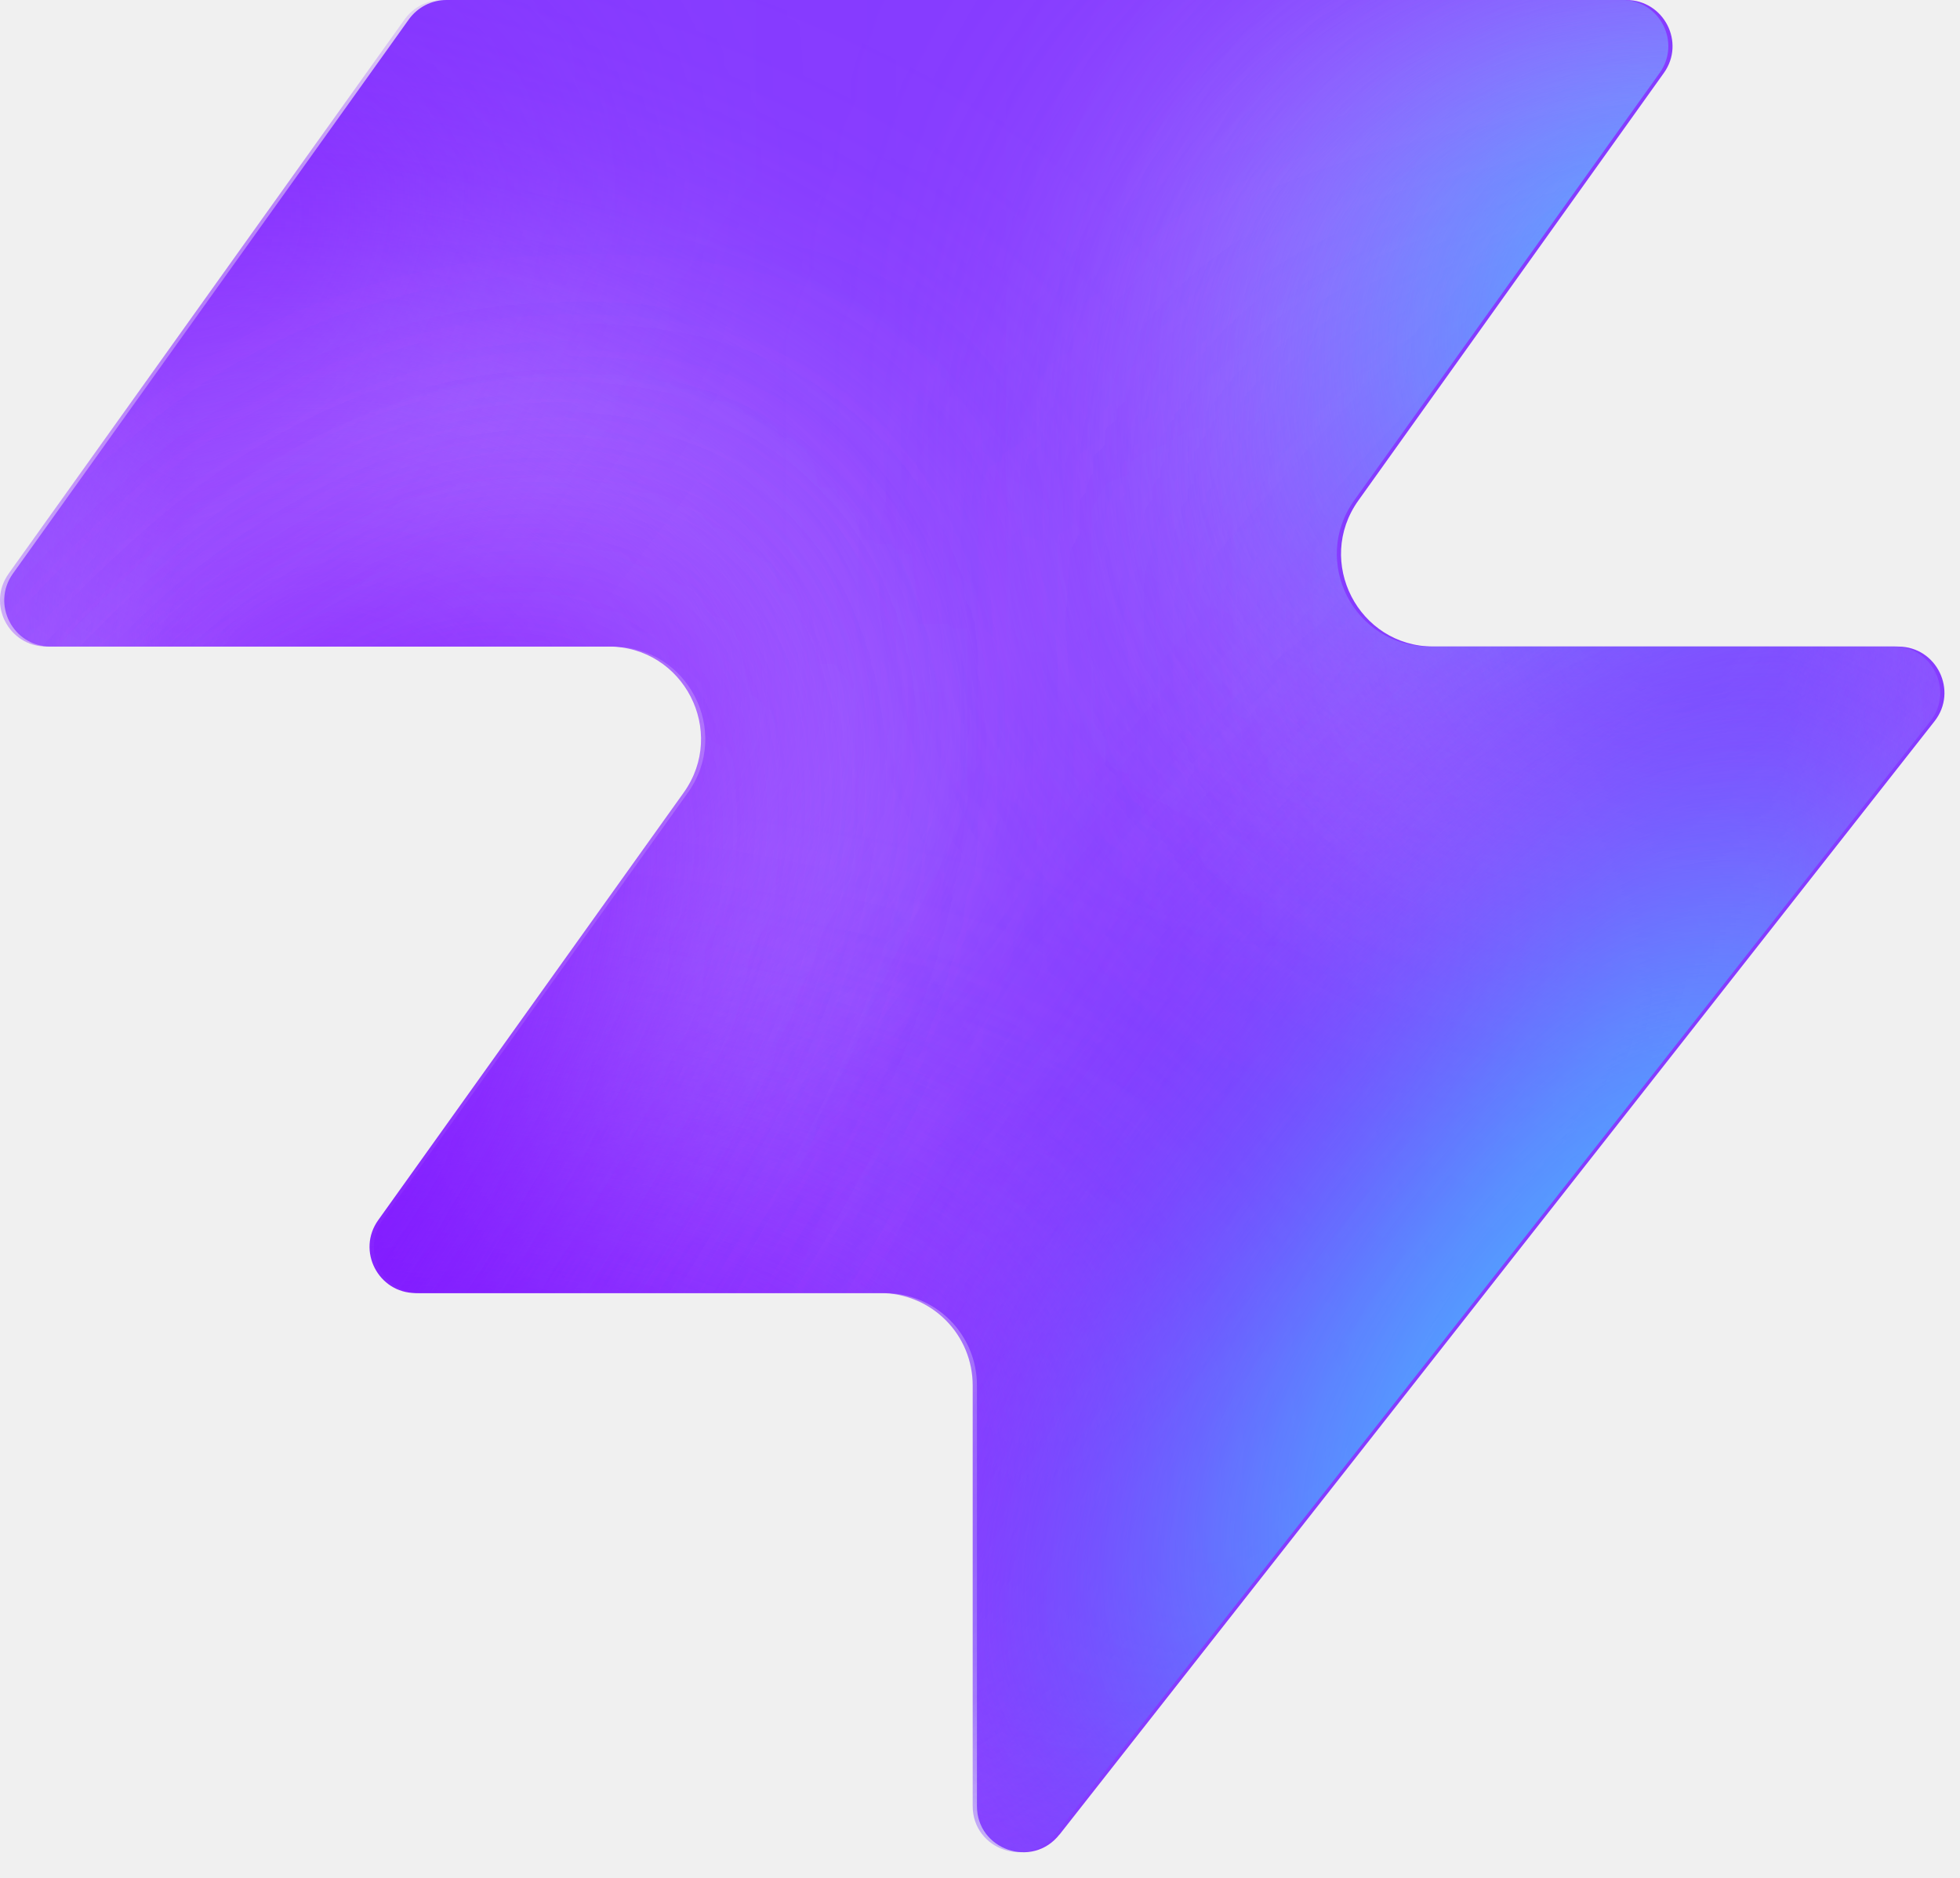
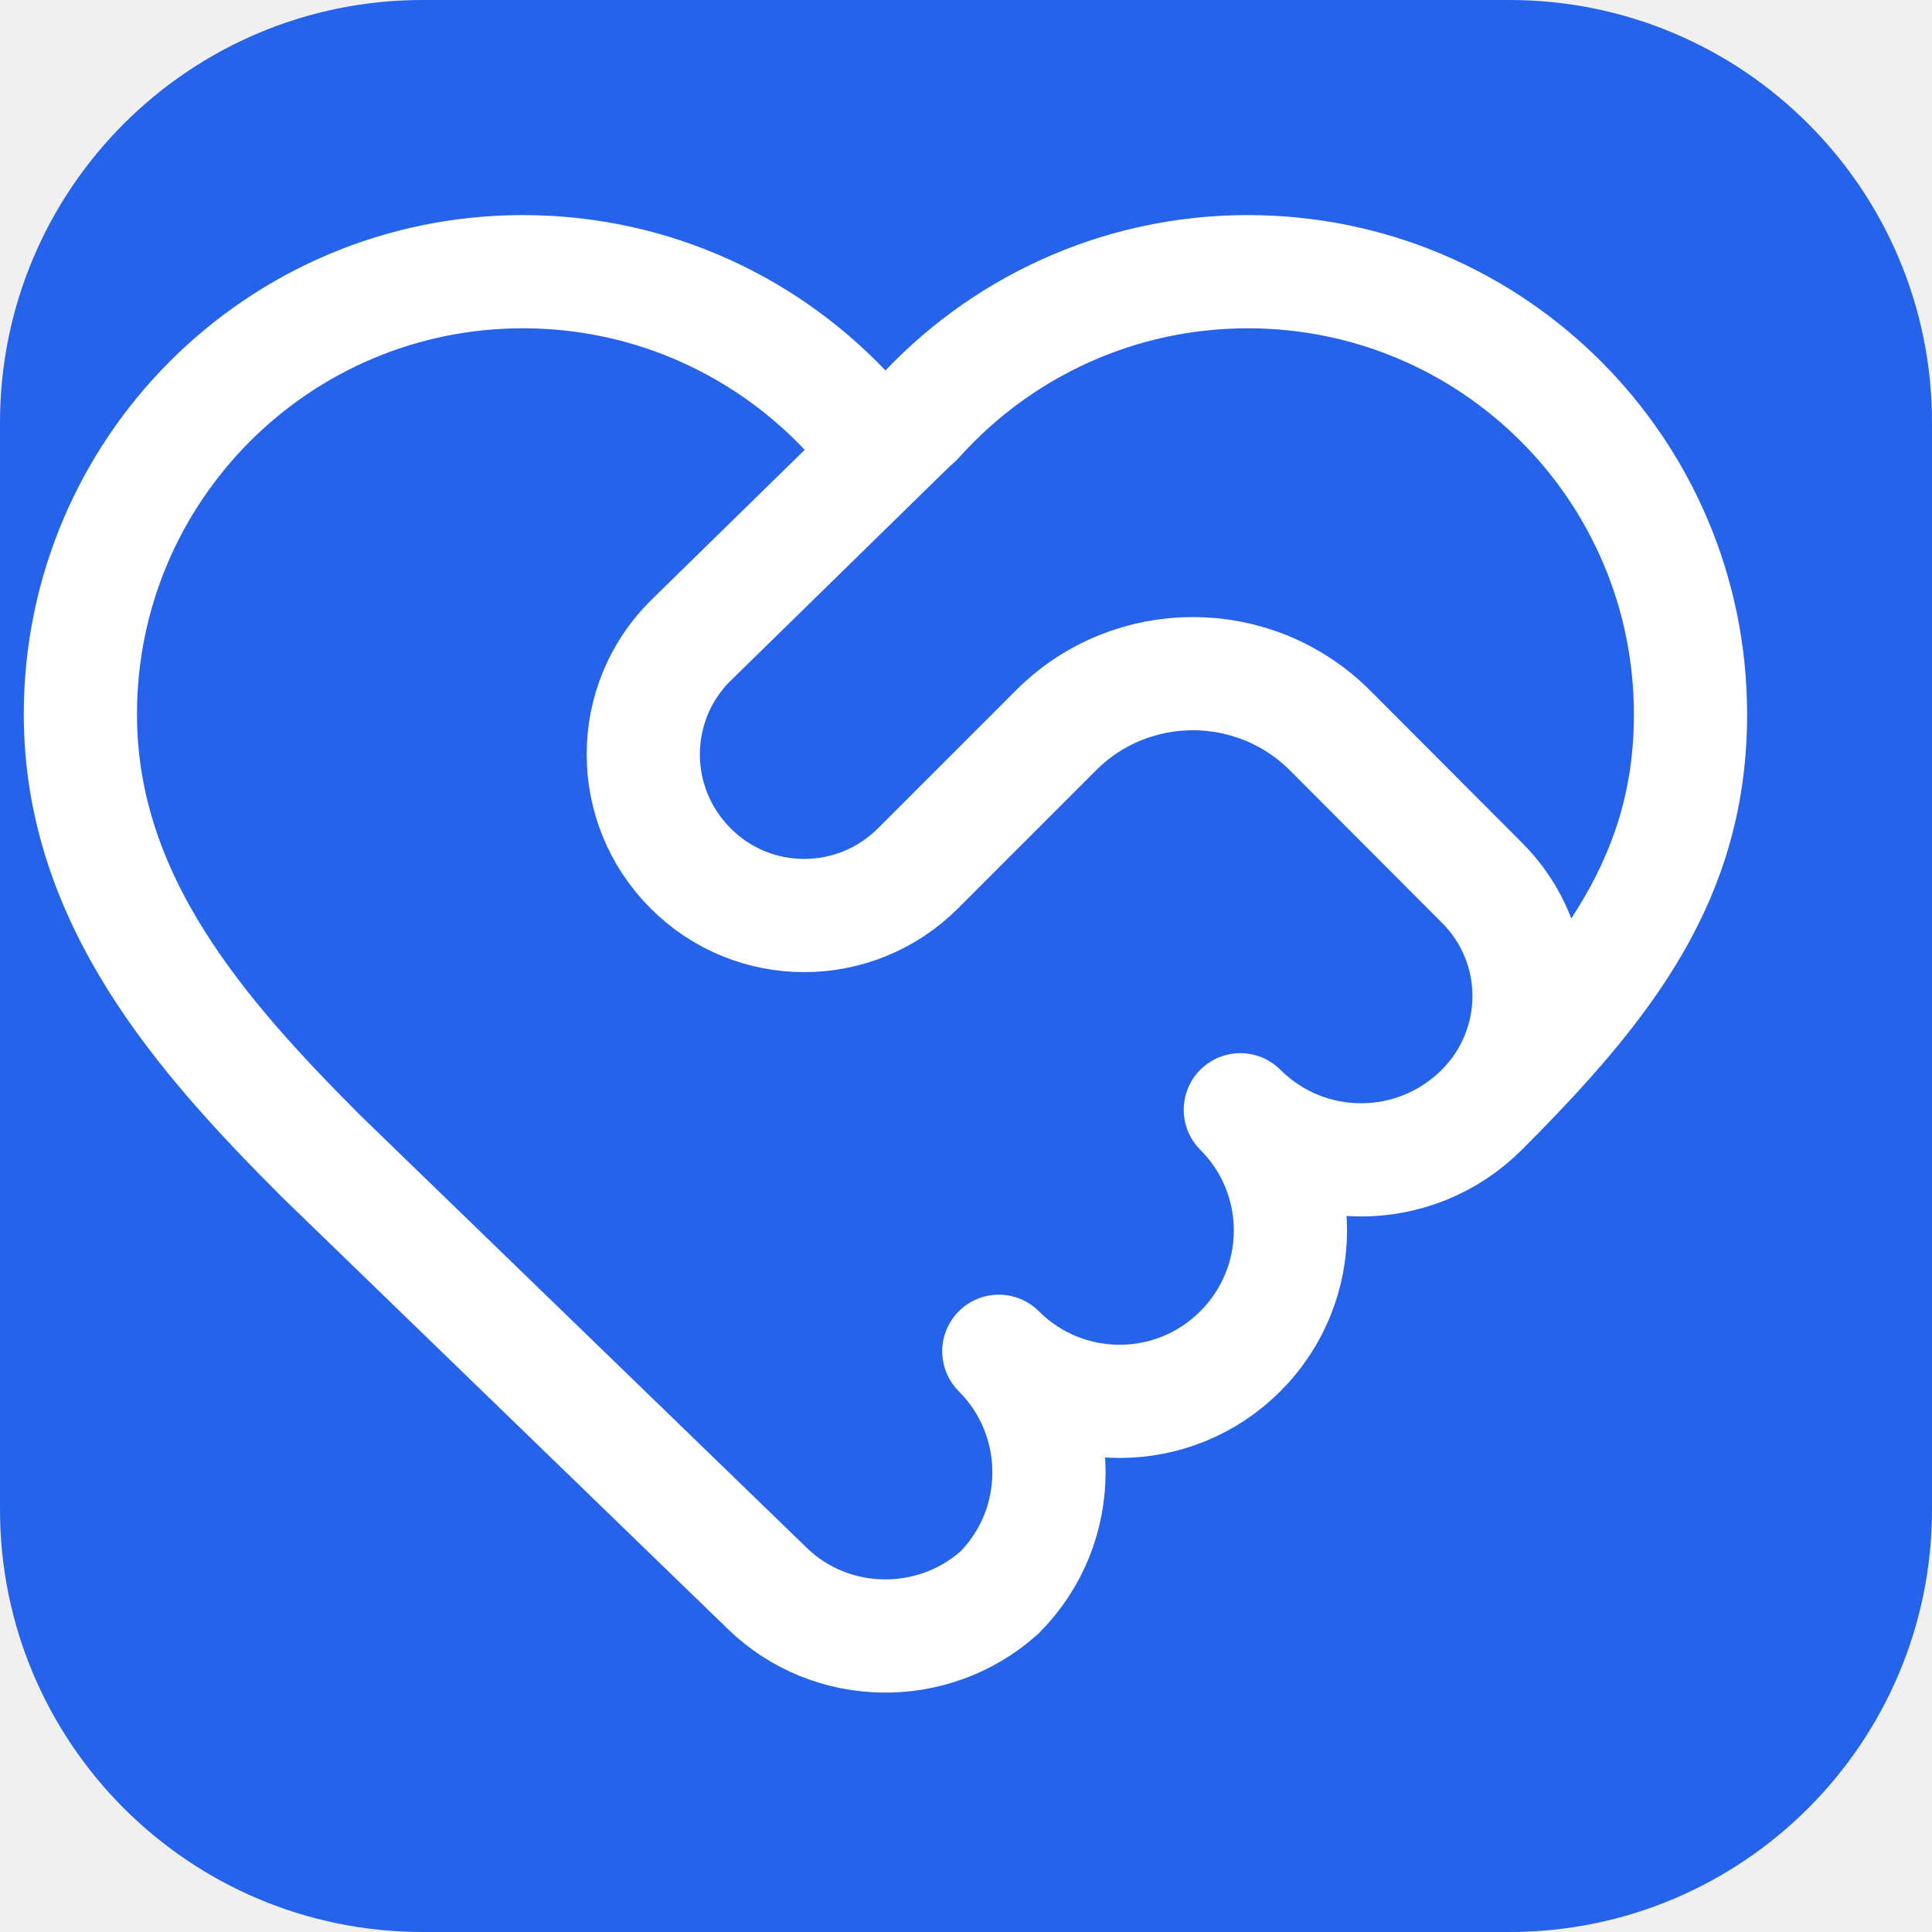
- <svg xmlns="http://www.w3.org/2000/svg" width="48" height="46" fill="none" viewBox="0 0 48 46">
-   <path fill="#863bff" d="M25.946 44.938c-.664.845-2.021.375-2.021-.698V33.937a2.26 2.26 0 0 0-2.262-2.262H10.287c-.92 0-1.456-1.04-.92-1.788l7.48-10.471c1.07-1.497 0-3.578-1.842-3.578H1.237c-.92 0-1.456-1.04-.92-1.788L10.013.474c.214-.297.556-.474.92-.474h28.894c.92 0 1.456 1.04.92 1.788l-7.48 10.471c-1.07 1.498 0 3.579 1.842 3.579h11.377c.943 0 1.473 1.088.89 1.83L25.947 44.94z" style="fill:#863bff;fill:color(display-p3 .525 .23 1);fill-opacity:1" />
-   <mask id="a" width="48" height="46" x="0" y="0" maskUnits="userSpaceOnUse" style="mask-type:alpha">
-     <path fill="#000" d="M25.842 44.938c-.664.844-2.021.375-2.021-.698V33.937a2.26 2.26 0 0 0-2.262-2.262H10.183c-.92 0-1.456-1.04-.92-1.788l7.48-10.471c1.07-1.498 0-3.579-1.842-3.579H1.133c-.92 0-1.456-1.04-.92-1.787L9.91.473c.214-.297.556-.474.92-.474h28.894c.92 0 1.456 1.04.92 1.788l-7.48 10.471c-1.07 1.498 0 3.578 1.842 3.578h11.377c.943 0 1.473 1.088.89 1.832L25.843 44.94z" style="fill:#000;fill-opacity:1" />
-   </mask>
-   <g mask="url(#a)">
-     <g filter="url(#b)">
-       <ellipse cx="5.508" cy="14.704" fill="#ede6ff" rx="5.508" ry="14.704" style="fill:#ede6ff;fill:color(display-p3 .927 .903 1);fill-opacity:1" transform="matrix(.00324 1 1 -.00324 -4.47 31.516)" />
-     </g>
-     <g filter="url(#c)">
-       <ellipse cx="10.399" cy="29.851" fill="#ede6ff" rx="10.399" ry="29.851" style="fill:#ede6ff;fill:color(display-p3 .927 .903 1);fill-opacity:1" transform="matrix(.00324 1 1 -.00324 -39.328 7.883)" />
-     </g>
-     <g filter="url(#d)">
-       <ellipse cx="5.508" cy="30.487" fill="#7e14ff" rx="5.508" ry="30.487" style="fill:#7e14ff;fill:color(display-p3 .492 .077 1);fill-opacity:1" transform="rotate(89.814 -25.913 -14.639)scale(1 -1)" />
-     </g>
-     <g filter="url(#e)">
-       <ellipse cx="5.508" cy="30.599" fill="#7e14ff" rx="5.508" ry="30.599" style="fill:#7e14ff;fill:color(display-p3 .492 .077 1);fill-opacity:1" transform="rotate(89.814 -32.644 -3.334)scale(1 -1)" />
-     </g>
-     <g filter="url(#f)">
-       <ellipse cx="5.508" cy="30.599" fill="#7e14ff" rx="5.508" ry="30.599" style="fill:#7e14ff;fill:color(display-p3 .492 .077 1);fill-opacity:1" transform="matrix(.00324 1 1 -.00324 -34.34 30.47)" />
-     </g>
-     <g filter="url(#g)">
-       <ellipse cx="14.072" cy="22.078" fill="#ede6ff" rx="14.072" ry="22.078" style="fill:#ede6ff;fill:color(display-p3 .927 .903 1);fill-opacity:1" transform="rotate(93.35 24.506 48.493)scale(-1 1)" />
-     </g>
-     <g filter="url(#h)">
-       <ellipse cx="3.47" cy="21.501" fill="#7e14ff" rx="3.47" ry="21.501" style="fill:#7e14ff;fill:color(display-p3 .492 .077 1);fill-opacity:1" transform="rotate(89.009 28.708 47.59)scale(-1 1)" />
-     </g>
-     <g filter="url(#i)">
-       <ellipse cx="3.47" cy="21.501" fill="#7e14ff" rx="3.47" ry="21.501" style="fill:#7e14ff;fill:color(display-p3 .492 .077 1);fill-opacity:1" transform="rotate(89.009 28.708 47.59)scale(-1 1)" />
-     </g>
-     <g filter="url(#j)">
-       <ellipse cx=".387" cy="8.972" fill="#7e14ff" rx="4.407" ry="29.108" style="fill:#7e14ff;fill:color(display-p3 .492 .077 1);fill-opacity:1" transform="rotate(39.51 .387 8.972)" />
-     </g>
-     <g filter="url(#k)">
-       <ellipse cx="47.523" cy="-6.092" fill="#7e14ff" rx="4.407" ry="29.108" style="fill:#7e14ff;fill:color(display-p3 .492 .077 1);fill-opacity:1" transform="rotate(37.892 47.523 -6.092)" />
-     </g>
-     <g filter="url(#l)">
-       <ellipse cx="41.412" cy="6.333" fill="#47bfff" rx="5.971" ry="9.665" style="fill:#47bfff;fill:color(display-p3 .28 .748 1);fill-opacity:1" transform="rotate(37.892 41.412 6.333)" />
-     </g>
-     <g filter="url(#m)">
-       <ellipse cx="-1.879" cy="38.332" fill="#7e14ff" rx="4.407" ry="29.108" style="fill:#7e14ff;fill:color(display-p3 .492 .077 1);fill-opacity:1" transform="rotate(37.892 -1.88 38.332)" />
-     </g>
-     <g filter="url(#n)">
-       <ellipse cx="-1.879" cy="38.332" fill="#7e14ff" rx="4.407" ry="29.108" style="fill:#7e14ff;fill:color(display-p3 .492 .077 1);fill-opacity:1" transform="rotate(37.892 -1.88 38.332)" />
-     </g>
-     <g filter="url(#o)">
-       <ellipse cx="35.651" cy="29.907" fill="#7e14ff" rx="4.407" ry="29.108" style="fill:#7e14ff;fill:color(display-p3 .492 .077 1);fill-opacity:1" transform="rotate(37.892 35.651 29.907)" />
-     </g>
-     <g filter="url(#p)">
-       <ellipse cx="38.418" cy="32.4" fill="#47bfff" rx="5.971" ry="15.297" style="fill:#47bfff;fill:color(display-p3 .28 .748 1);fill-opacity:1" transform="rotate(37.892 38.418 32.4)" />
-     </g>
-   </g>
-   <defs>
-     <filter id="b" width="60.045" height="41.654" x="-19.77" y="16.149" color-interpolation-filters="sRGB" filterUnits="userSpaceOnUse">
-       <feFlood flood-opacity="0" result="BackgroundImageFix" />
-       <feBlend in="SourceGraphic" in2="BackgroundImageFix" result="shape" />
-       <feGaussianBlur result="effect1_foregroundBlur_2002_17158" stdDeviation="7.659" />
-     </filter>
-     <filter id="c" width="90.34" height="51.437" x="-54.613" y="-7.533" color-interpolation-filters="sRGB" filterUnits="userSpaceOnUse">
-       <feFlood flood-opacity="0" result="BackgroundImageFix" />
-       <feBlend in="SourceGraphic" in2="BackgroundImageFix" result="shape" />
-       <feGaussianBlur result="effect1_foregroundBlur_2002_17158" stdDeviation="7.659" />
-     </filter>
-     <filter id="d" width="79.355" height="29.4" x="-49.64" y="2.03" color-interpolation-filters="sRGB" filterUnits="userSpaceOnUse">
-       <feFlood flood-opacity="0" result="BackgroundImageFix" />
-       <feBlend in="SourceGraphic" in2="BackgroundImageFix" result="shape" />
-       <feGaussianBlur result="effect1_foregroundBlur_2002_17158" stdDeviation="4.596" />
-     </filter>
-     <filter id="e" width="79.579" height="29.4" x="-45.045" y="20.029" color-interpolation-filters="sRGB" filterUnits="userSpaceOnUse">
-       <feFlood flood-opacity="0" result="BackgroundImageFix" />
-       <feBlend in="SourceGraphic" in2="BackgroundImageFix" result="shape" />
-       <feGaussianBlur result="effect1_foregroundBlur_2002_17158" stdDeviation="4.596" />
-     </filter>
-     <filter id="f" width="79.579" height="29.4" x="-43.513" y="21.178" color-interpolation-filters="sRGB" filterUnits="userSpaceOnUse">
-       <feFlood flood-opacity="0" result="BackgroundImageFix" />
-       <feBlend in="SourceGraphic" in2="BackgroundImageFix" result="shape" />
-       <feGaussianBlur result="effect1_foregroundBlur_2002_17158" stdDeviation="4.596" />
-     </filter>
-     <filter id="g" width="74.749" height="58.852" x="15.756" y="-17.901" color-interpolation-filters="sRGB" filterUnits="userSpaceOnUse">
-       <feFlood flood-opacity="0" result="BackgroundImageFix" />
-       <feBlend in="SourceGraphic" in2="BackgroundImageFix" result="shape" />
-       <feGaussianBlur result="effect1_foregroundBlur_2002_17158" stdDeviation="7.659" />
-     </filter>
-     <filter id="h" width="61.377" height="25.362" x="23.548" y="2.284" color-interpolation-filters="sRGB" filterUnits="userSpaceOnUse">
-       <feFlood flood-opacity="0" result="BackgroundImageFix" />
-       <feBlend in="SourceGraphic" in2="BackgroundImageFix" result="shape" />
-       <feGaussianBlur result="effect1_foregroundBlur_2002_17158" stdDeviation="4.596" />
-     </filter>
-     <filter id="i" width="61.377" height="25.362" x="23.548" y="2.284" color-interpolation-filters="sRGB" filterUnits="userSpaceOnUse">
-       <feFlood flood-opacity="0" result="BackgroundImageFix" />
-       <feBlend in="SourceGraphic" in2="BackgroundImageFix" result="shape" />
-       <feGaussianBlur result="effect1_foregroundBlur_2002_17158" stdDeviation="4.596" />
-     </filter>
-     <filter id="j" width="56.045" height="63.649" x="-27.636" y="-22.853" color-interpolation-filters="sRGB" filterUnits="userSpaceOnUse">
-       <feFlood flood-opacity="0" result="BackgroundImageFix" />
-       <feBlend in="SourceGraphic" in2="BackgroundImageFix" result="shape" />
-       <feGaussianBlur result="effect1_foregroundBlur_2002_17158" stdDeviation="4.596" />
-     </filter>
-     <filter id="k" width="54.814" height="64.646" x="20.116" y="-38.415" color-interpolation-filters="sRGB" filterUnits="userSpaceOnUse">
-       <feFlood flood-opacity="0" result="BackgroundImageFix" />
-       <feBlend in="SourceGraphic" in2="BackgroundImageFix" result="shape" />
-       <feGaussianBlur result="effect1_foregroundBlur_2002_17158" stdDeviation="4.596" />
-     </filter>
-     <filter id="l" width="33.541" height="35.313" x="24.641" y="-11.323" color-interpolation-filters="sRGB" filterUnits="userSpaceOnUse">
-       <feFlood flood-opacity="0" result="BackgroundImageFix" />
-       <feBlend in="SourceGraphic" in2="BackgroundImageFix" result="shape" />
-       <feGaussianBlur result="effect1_foregroundBlur_2002_17158" stdDeviation="4.596" />
-     </filter>
-     <filter id="m" width="54.814" height="64.646" x="-29.286" y="6.009" color-interpolation-filters="sRGB" filterUnits="userSpaceOnUse">
-       <feFlood flood-opacity="0" result="BackgroundImageFix" />
-       <feBlend in="SourceGraphic" in2="BackgroundImageFix" result="shape" />
-       <feGaussianBlur result="effect1_foregroundBlur_2002_17158" stdDeviation="4.596" />
-     </filter>
-     <filter id="n" width="54.814" height="64.646" x="-29.286" y="6.009" color-interpolation-filters="sRGB" filterUnits="userSpaceOnUse">
-       <feFlood flood-opacity="0" result="BackgroundImageFix" />
-       <feBlend in="SourceGraphic" in2="BackgroundImageFix" result="shape" />
-       <feGaussianBlur result="effect1_foregroundBlur_2002_17158" stdDeviation="4.596" />
-     </filter>
-     <filter id="o" width="54.814" height="64.646" x="8.244" y="-2.416" color-interpolation-filters="sRGB" filterUnits="userSpaceOnUse">
-       <feFlood flood-opacity="0" result="BackgroundImageFix" />
-       <feBlend in="SourceGraphic" in2="BackgroundImageFix" result="shape" />
-       <feGaussianBlur result="effect1_foregroundBlur_2002_17158" stdDeviation="4.596" />
-     </filter>
-     <filter id="p" width="39.409" height="43.623" x="18.713" y="10.588" color-interpolation-filters="sRGB" filterUnits="userSpaceOnUse">
-       <feFlood flood-opacity="0" result="BackgroundImageFix" />
-       <feBlend in="SourceGraphic" in2="BackgroundImageFix" result="shape" />
-       <feGaussianBlur result="effect1_foregroundBlur_2002_17158" stdDeviation="4.596" />
-     </filter>
-   </defs>
+ <svg xmlns="http://www.w3.org/2000/svg" viewBox="0 0 512 512" role="img" aria-label="Otizm Destek">
+   <rect width="512" height="512" rx="112" fill="#2563eb" />
+   <path d="M392.6 294.2C426.4 260.4 448 232 448 189.3 448 124.5 395.5 72 330.7 72c-34.6 0-65.8 15-87.3 38.8-4.9 5.4-13.1 5.4-17.5 0C204.4 87 173.2 72 138.6 72 73.8 72 21.3 124.5 21.3 189.3c0 49.1 32 85.3 64 117.3L203.4 421c16.8 16.3 43.8 16.8 61.4 1.1 17.6-17.6 17.6-46.3-.1-64 17.7 17.7 46.3 17.7 64 0 17.7-17.7 17.7-46.3 0-64 17.7 17.7 46.3 17.7 64 0 16.7-16.7 16.7-43.7-.1-60.3l-40.1-40.2c-20.1-20.1-52.7-20.1-72.7 0l-36.5 36.5c-16.7 16.7-43.7 16.7-60.3 0-16.7-16.7-16.7-43.7 0-60.3l60.2-58.9" fill="none" stroke="#fff" stroke-width="30" stroke-linecap="round" stroke-linejoin="round" />
</svg>
